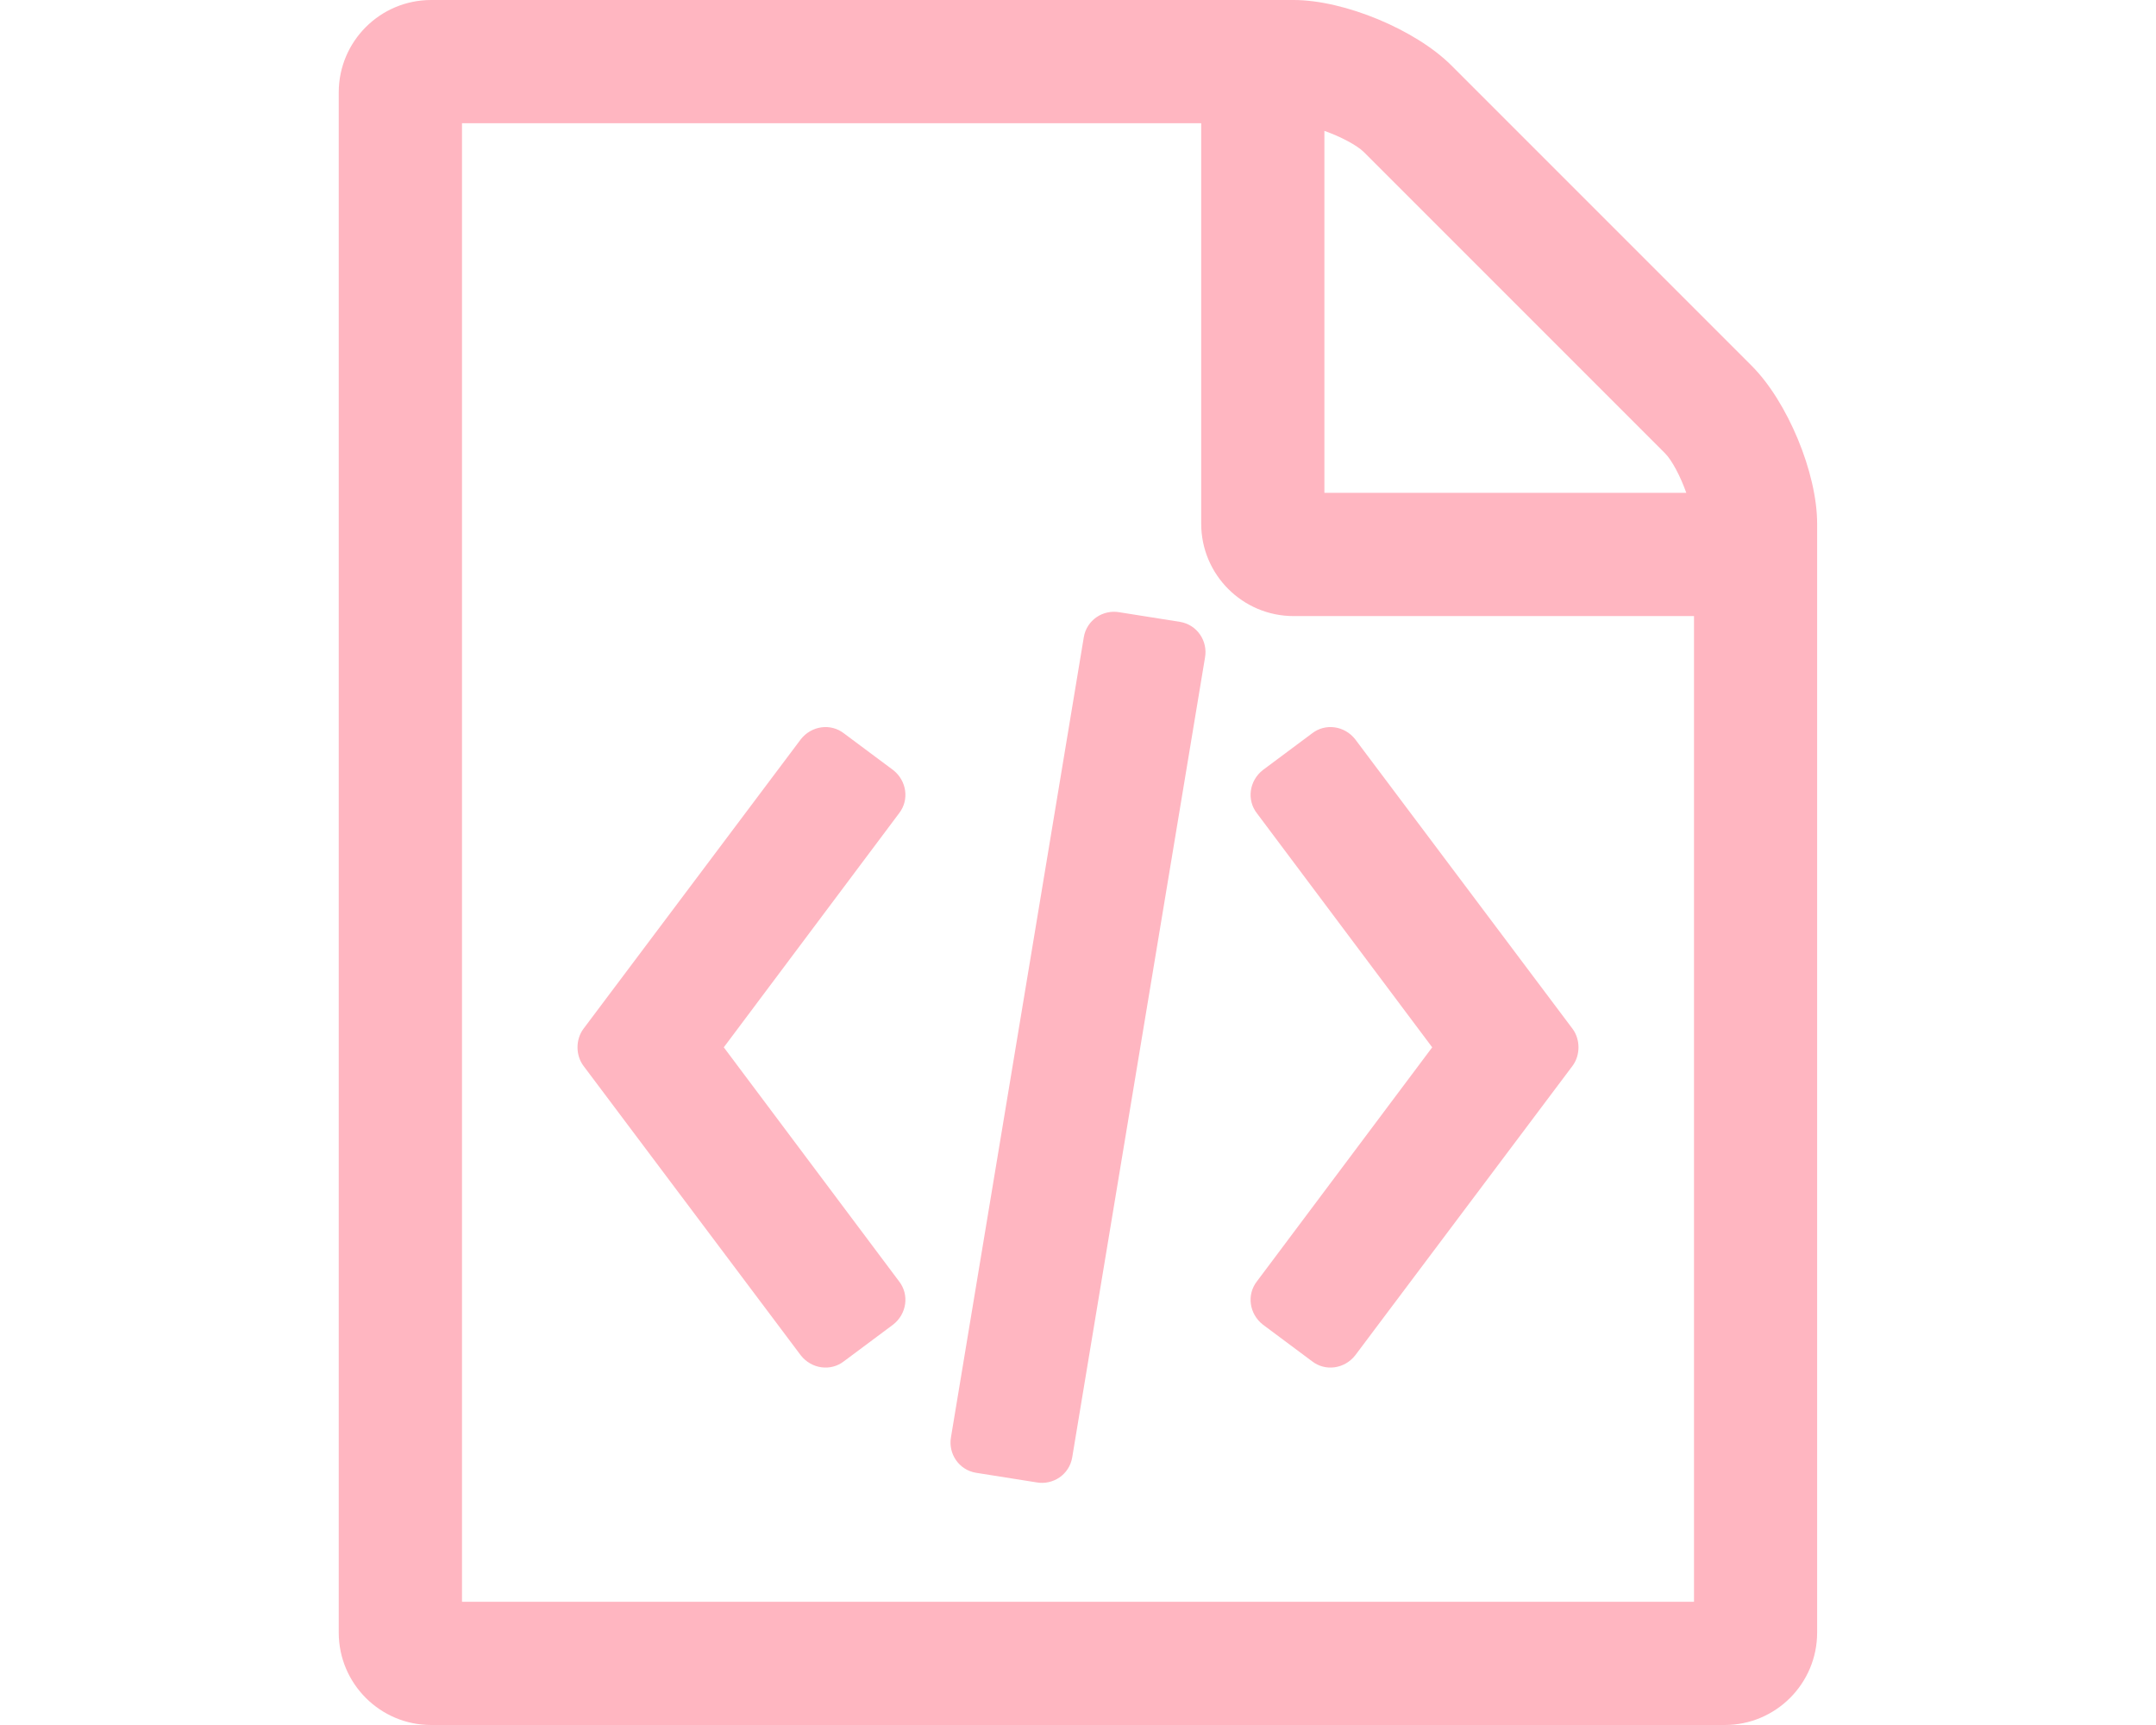
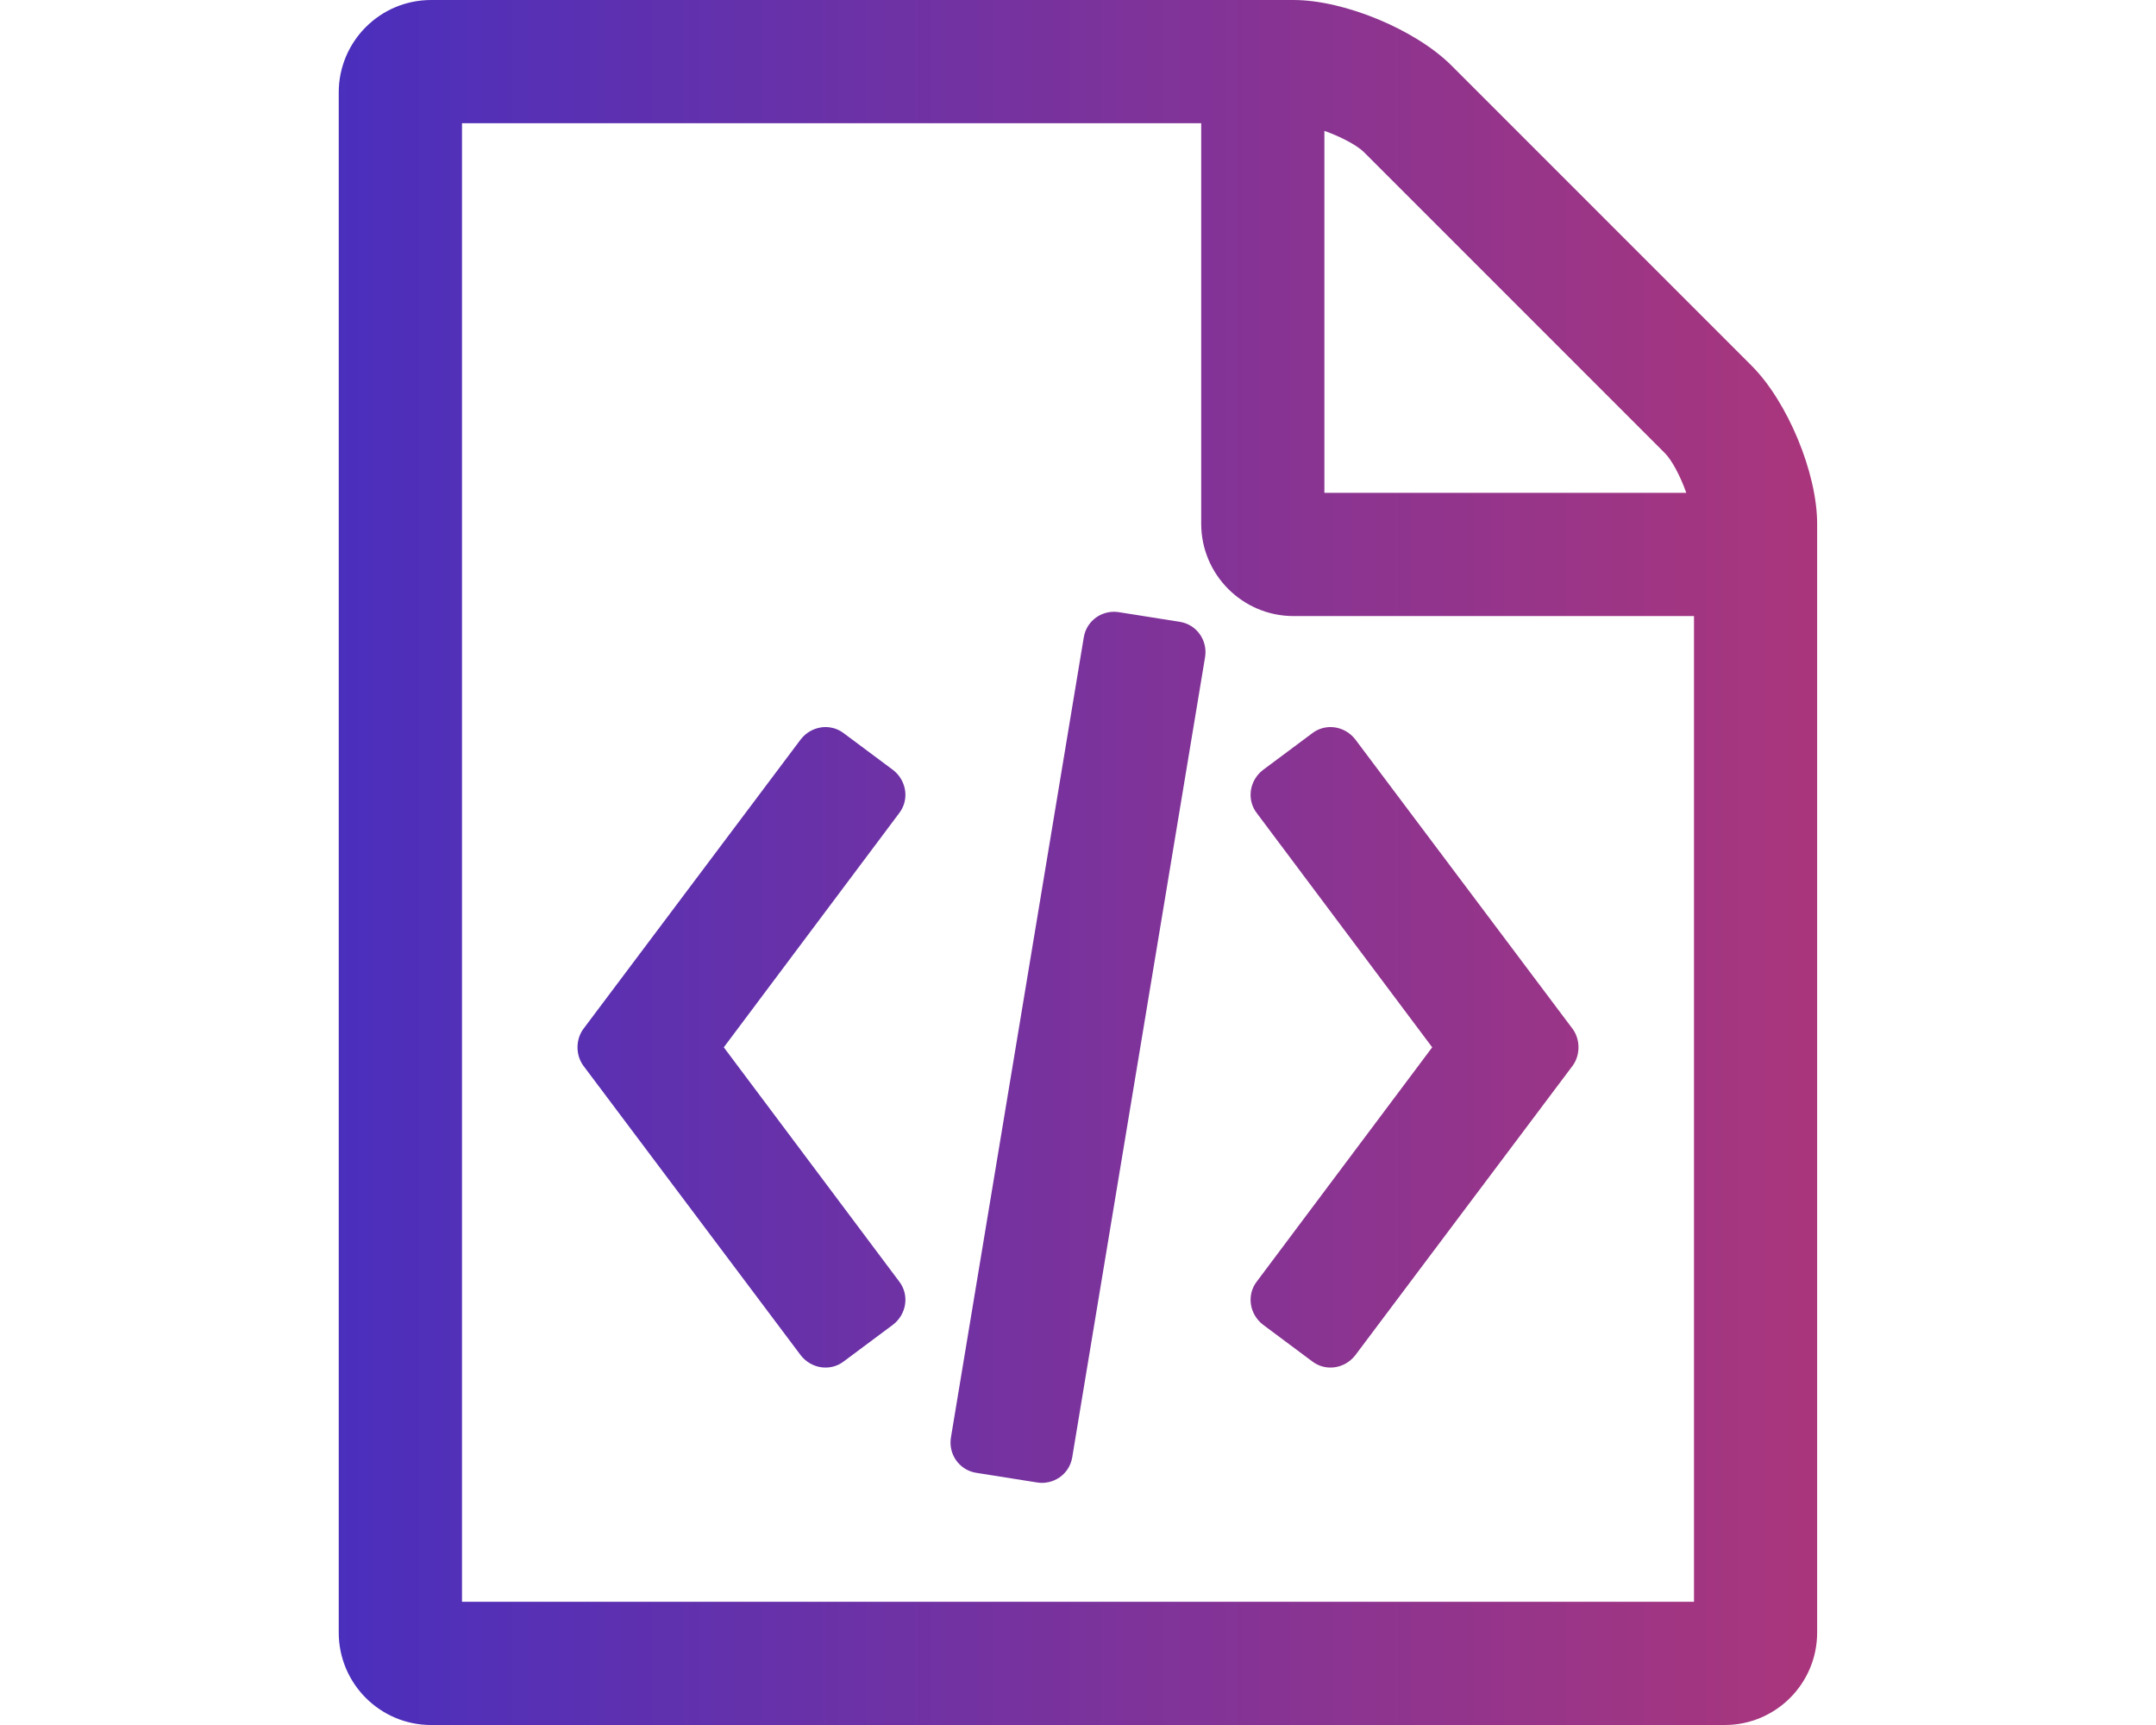
- <svg xmlns="http://www.w3.org/2000/svg" version="1.1" width="40" height="32" viewBox="0 0 24 28" fill="#FFB6C1">
+ <svg xmlns="http://www.w3.org/2000/svg" version="1.1" width="40" height="32" viewBox="0 0 24 28" fill="url(#grad1)">
+   <linearGradient id="grad1" x1="0%" y1="0%" x2="100%" y2="0%">
+     <stop offset="0%" style="stop-color:rgb(74,47,189);stop-opacity:1" />
+     <stop offset="100%" style="stop-color:rgb(170,54,124);stop-opacity:1" />
+   </linearGradient>
  <path d="M22.937 5.938c0.578 0.578 1.062 1.734 1.062 2.562v18c0 0.828-0.672 1.5-1.5 1.5h-21c-0.828 0-1.5-0.672-1.5-1.5v-25c0-0.828 0.672-1.5 1.5-1.5h14c0.828 0 1.984 0.484 2.562 1.062zM16 2.125v5.875h5.875c-0.094-0.266-0.234-0.531-0.344-0.641l-4.891-4.891c-0.109-0.109-0.375-0.25-0.641-0.344zM22 26v-16h-6.5c-0.828 0-1.5-0.672-1.5-1.5v-6.5h-12v24h20zM7.5 12c0.172-0.219 0.484-0.266 0.703-0.094l0.797 0.594c0.219 0.172 0.266 0.484 0.094 0.703l-2.844 3.797 2.844 3.797c0.172 0.219 0.125 0.531-0.094 0.703l-0.797 0.594c-0.219 0.172-0.531 0.125-0.703-0.094l-3.531-4.703c-0.125-0.172-0.125-0.422 0-0.594zM20.031 16.703c0.125 0.172 0.125 0.422 0 0.594l-3.531 4.703c-0.172 0.219-0.484 0.266-0.703 0.094l-0.797-0.594c-0.219-0.172-0.266-0.484-0.094-0.703l2.844-3.797-2.844-3.797c-0.172-0.219-0.125-0.531 0.094-0.703l0.797-0.594c0.219-0.172 0.531-0.125 0.703 0.094zM10.344 23.906c-0.281-0.047-0.453-0.313-0.406-0.578l2.156-12.984c0.047-0.281 0.313-0.453 0.578-0.406l0.984 0.156c0.281 0.047 0.453 0.313 0.406 0.578l-2.156 12.984c-0.047 0.281-0.313 0.453-0.578 0.406z" />
</svg>
